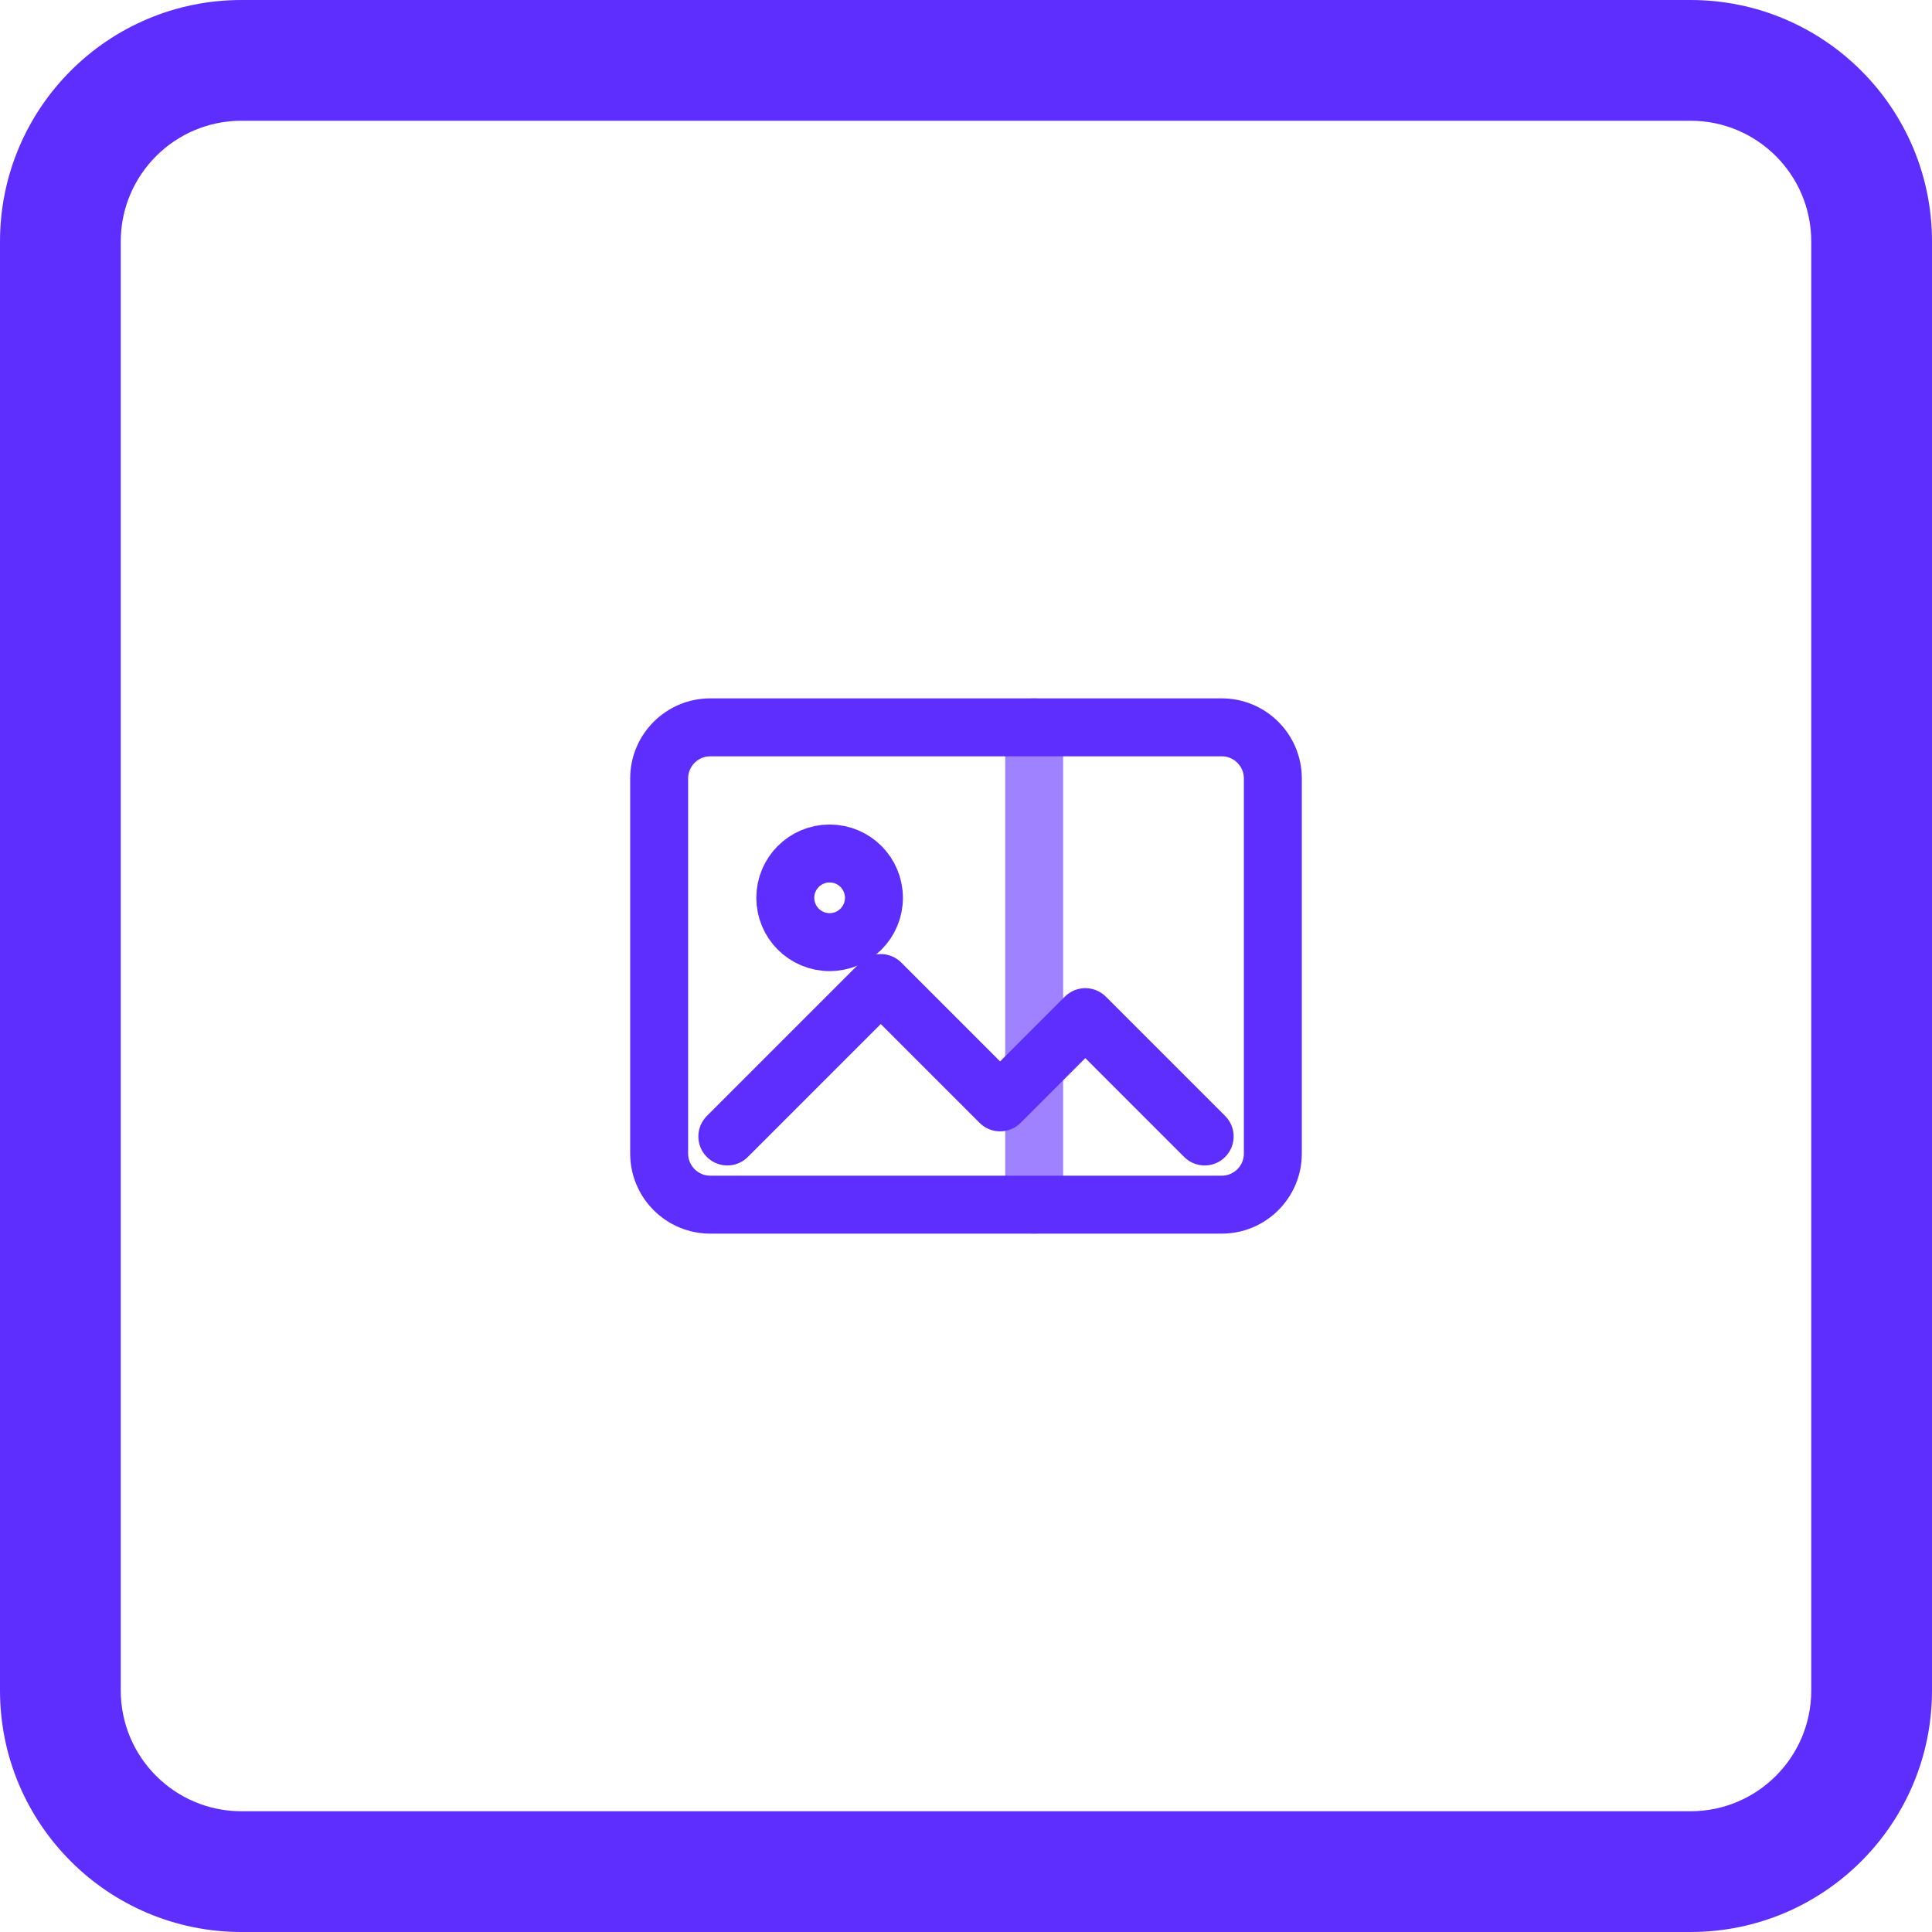
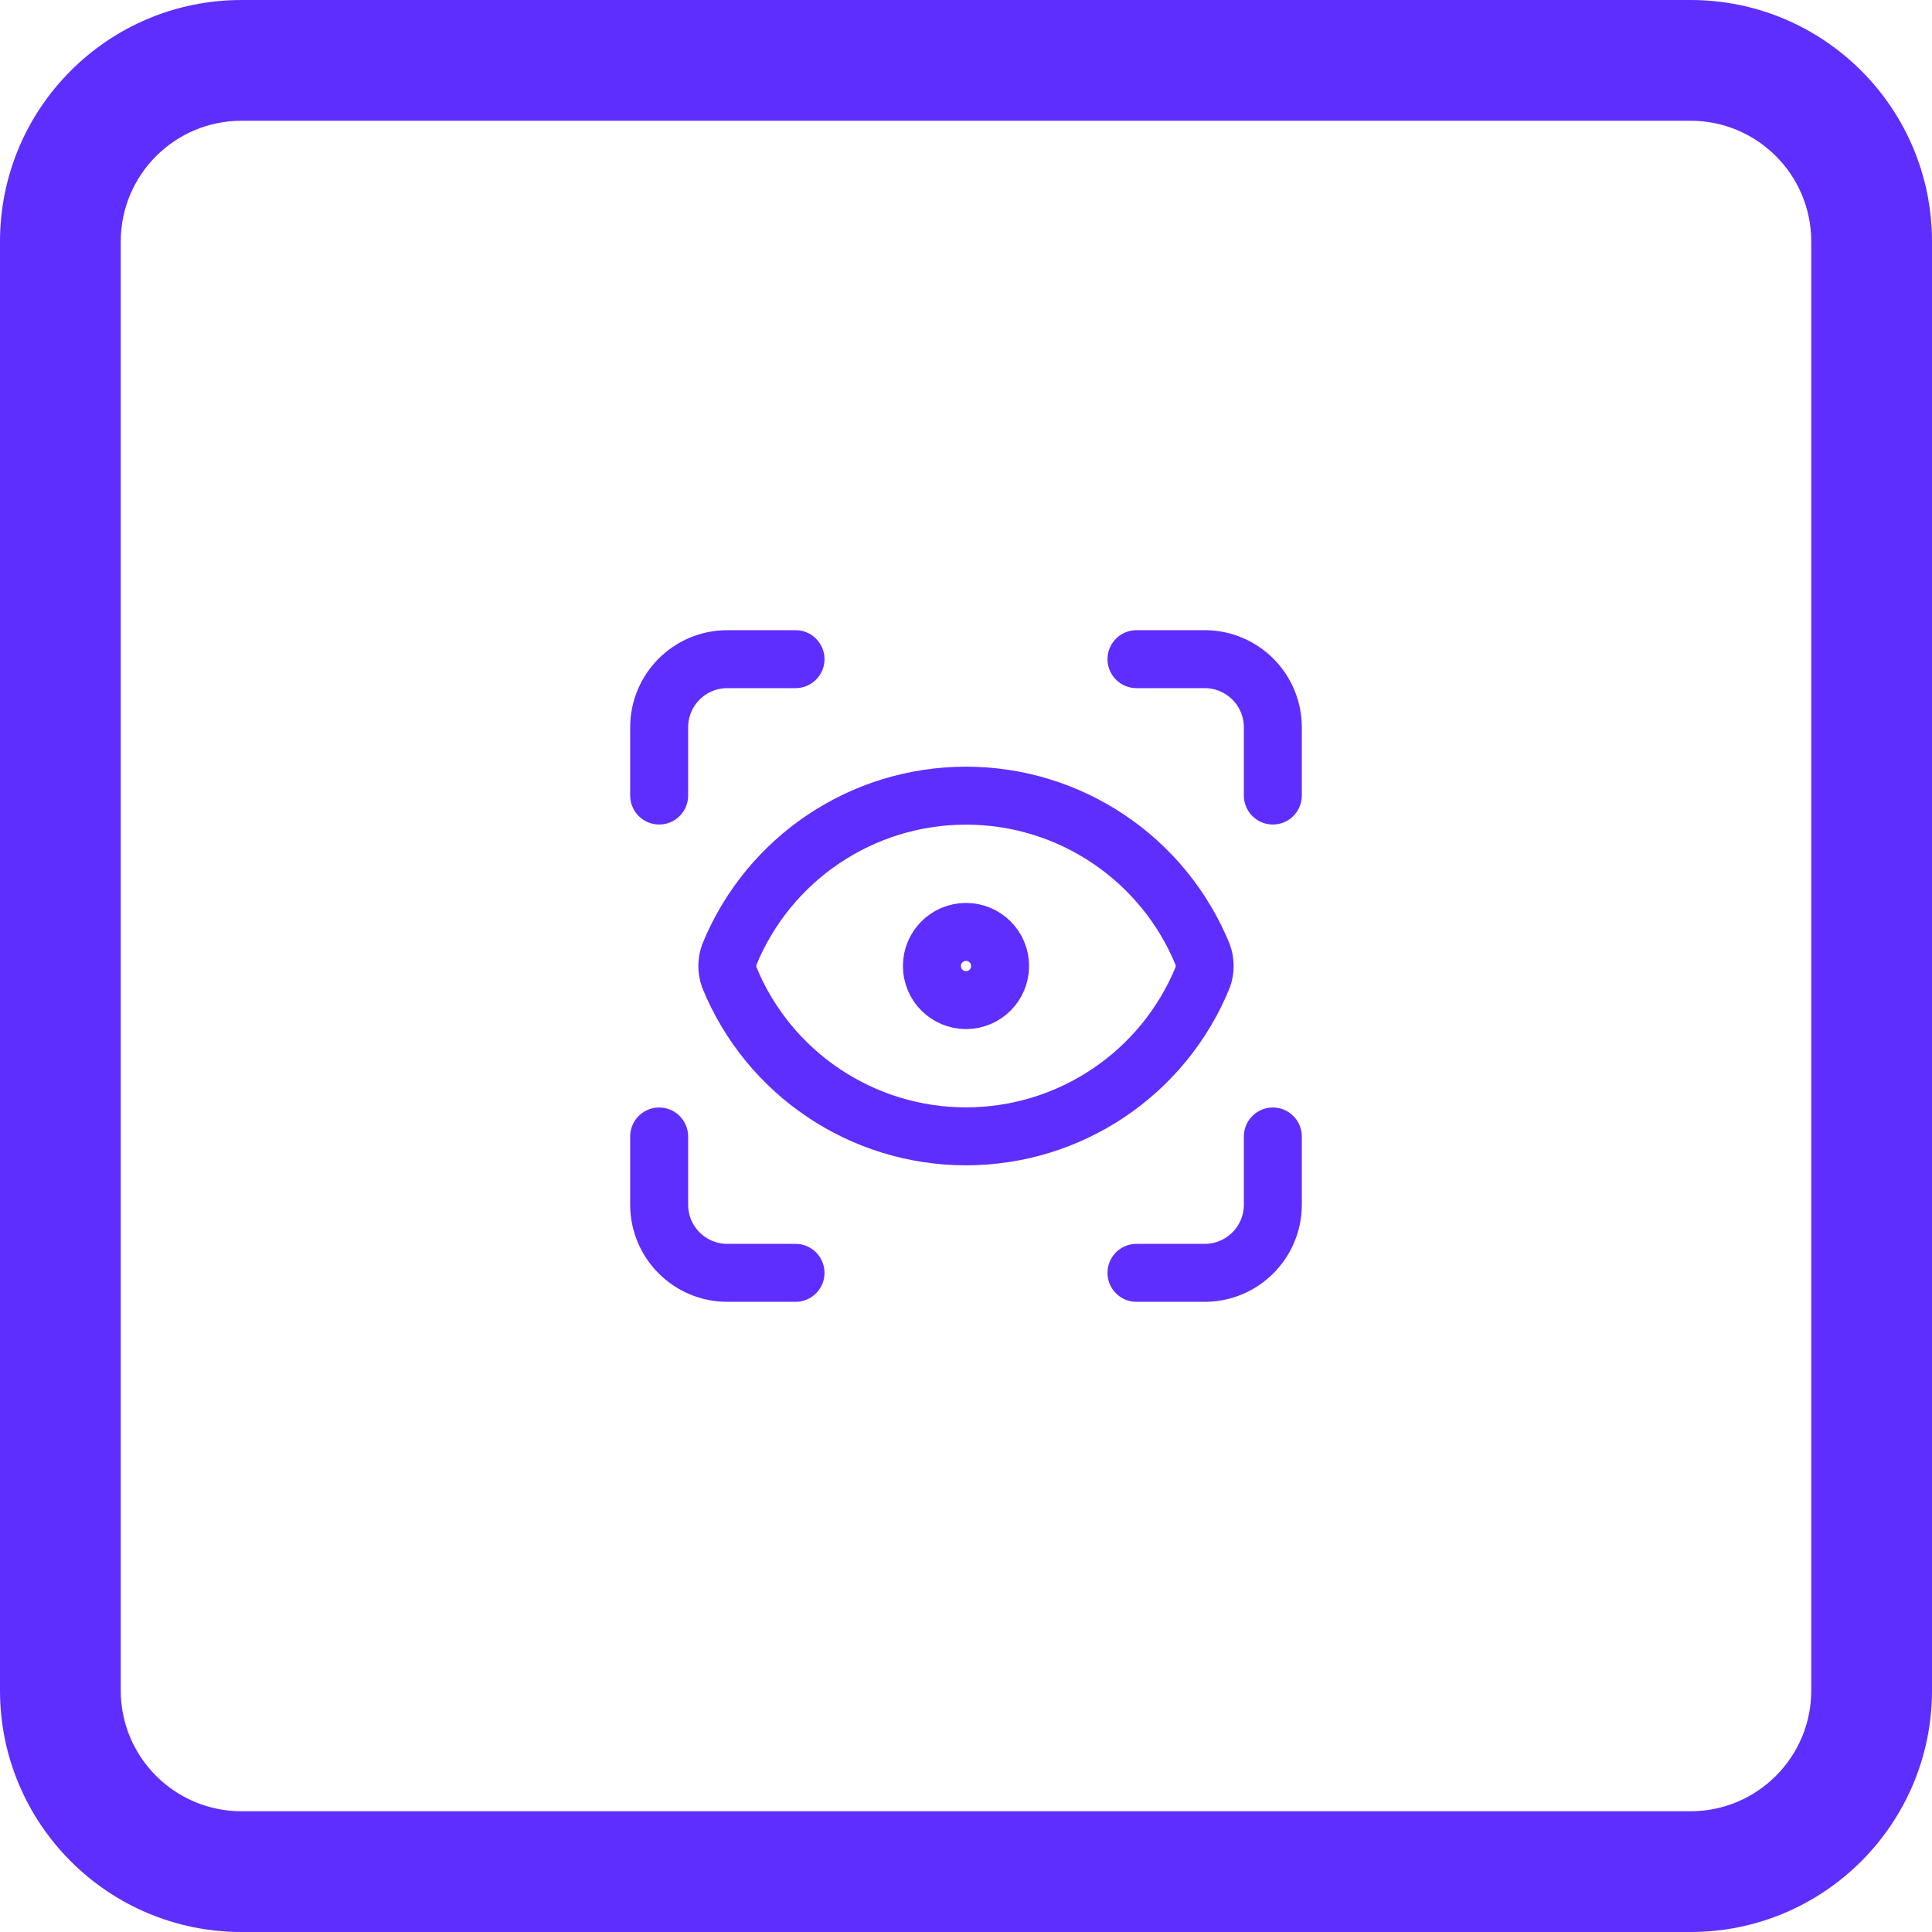
<svg xmlns="http://www.w3.org/2000/svg" width="170" height="170" viewBox="0 0 170 170" fill="none">
  <path fill="#5E2EFF" d="M0 21.25A21.25 21.25 0 0 1 21.25 0h127.5A21.25 21.25 0 0 1 170 21.25v127.5A21.25 21.25 0 0 1 148.75 170H21.25A21.25 21.25 0 0 1 0 148.75V21.25Zm159.375 0a10.623 10.623 0 0 0-10.625-10.625H21.25A10.625 10.625 0 0 0 10.625 21.25v127.5a10.625 10.625 0 0 0 10.625 10.625h127.5a10.624 10.624 0 0 0 10.625-10.625V21.25Z" />
  <g transform="translate(49 49) scale(3)">
    <g fill="none" stroke="#5E2EFF" stroke-width="1.7" stroke-linecap="round" stroke-linejoin="round">
-       <rect x="3" y="5" width="18" height="14" rx="1.5" />
-       <circle cx="8" cy="10" r="1.3" />
-       <path d="M5 17l4.5-4.5L13 16l2.5-2.5L19 17" />
-       <path d="M14 5v14" opacity="0.6" />
+       <path d="M3 7V5a2 2 0 0 1 2-2h2" />
+       <path d="M17 3h2a2 2 0 0 1 2 2v2" />
+       <path d="M21 17v2a2 2 0 0 1-2 2h-2" />
+       <path d="M7 21H5a2 2 0 0 1-2-2v-2" />
+       <circle cx="12" cy="12" r="1" />
+       <path d="M18.944 12.33a1 1 0 0 0 0-.66 7.5 7.5 0 0 0-13.888 0 1 1 0 0 0 0 .66 7.5 7.5 0 0 0 13.888 0" />
    </g>
  </g>
</svg>
